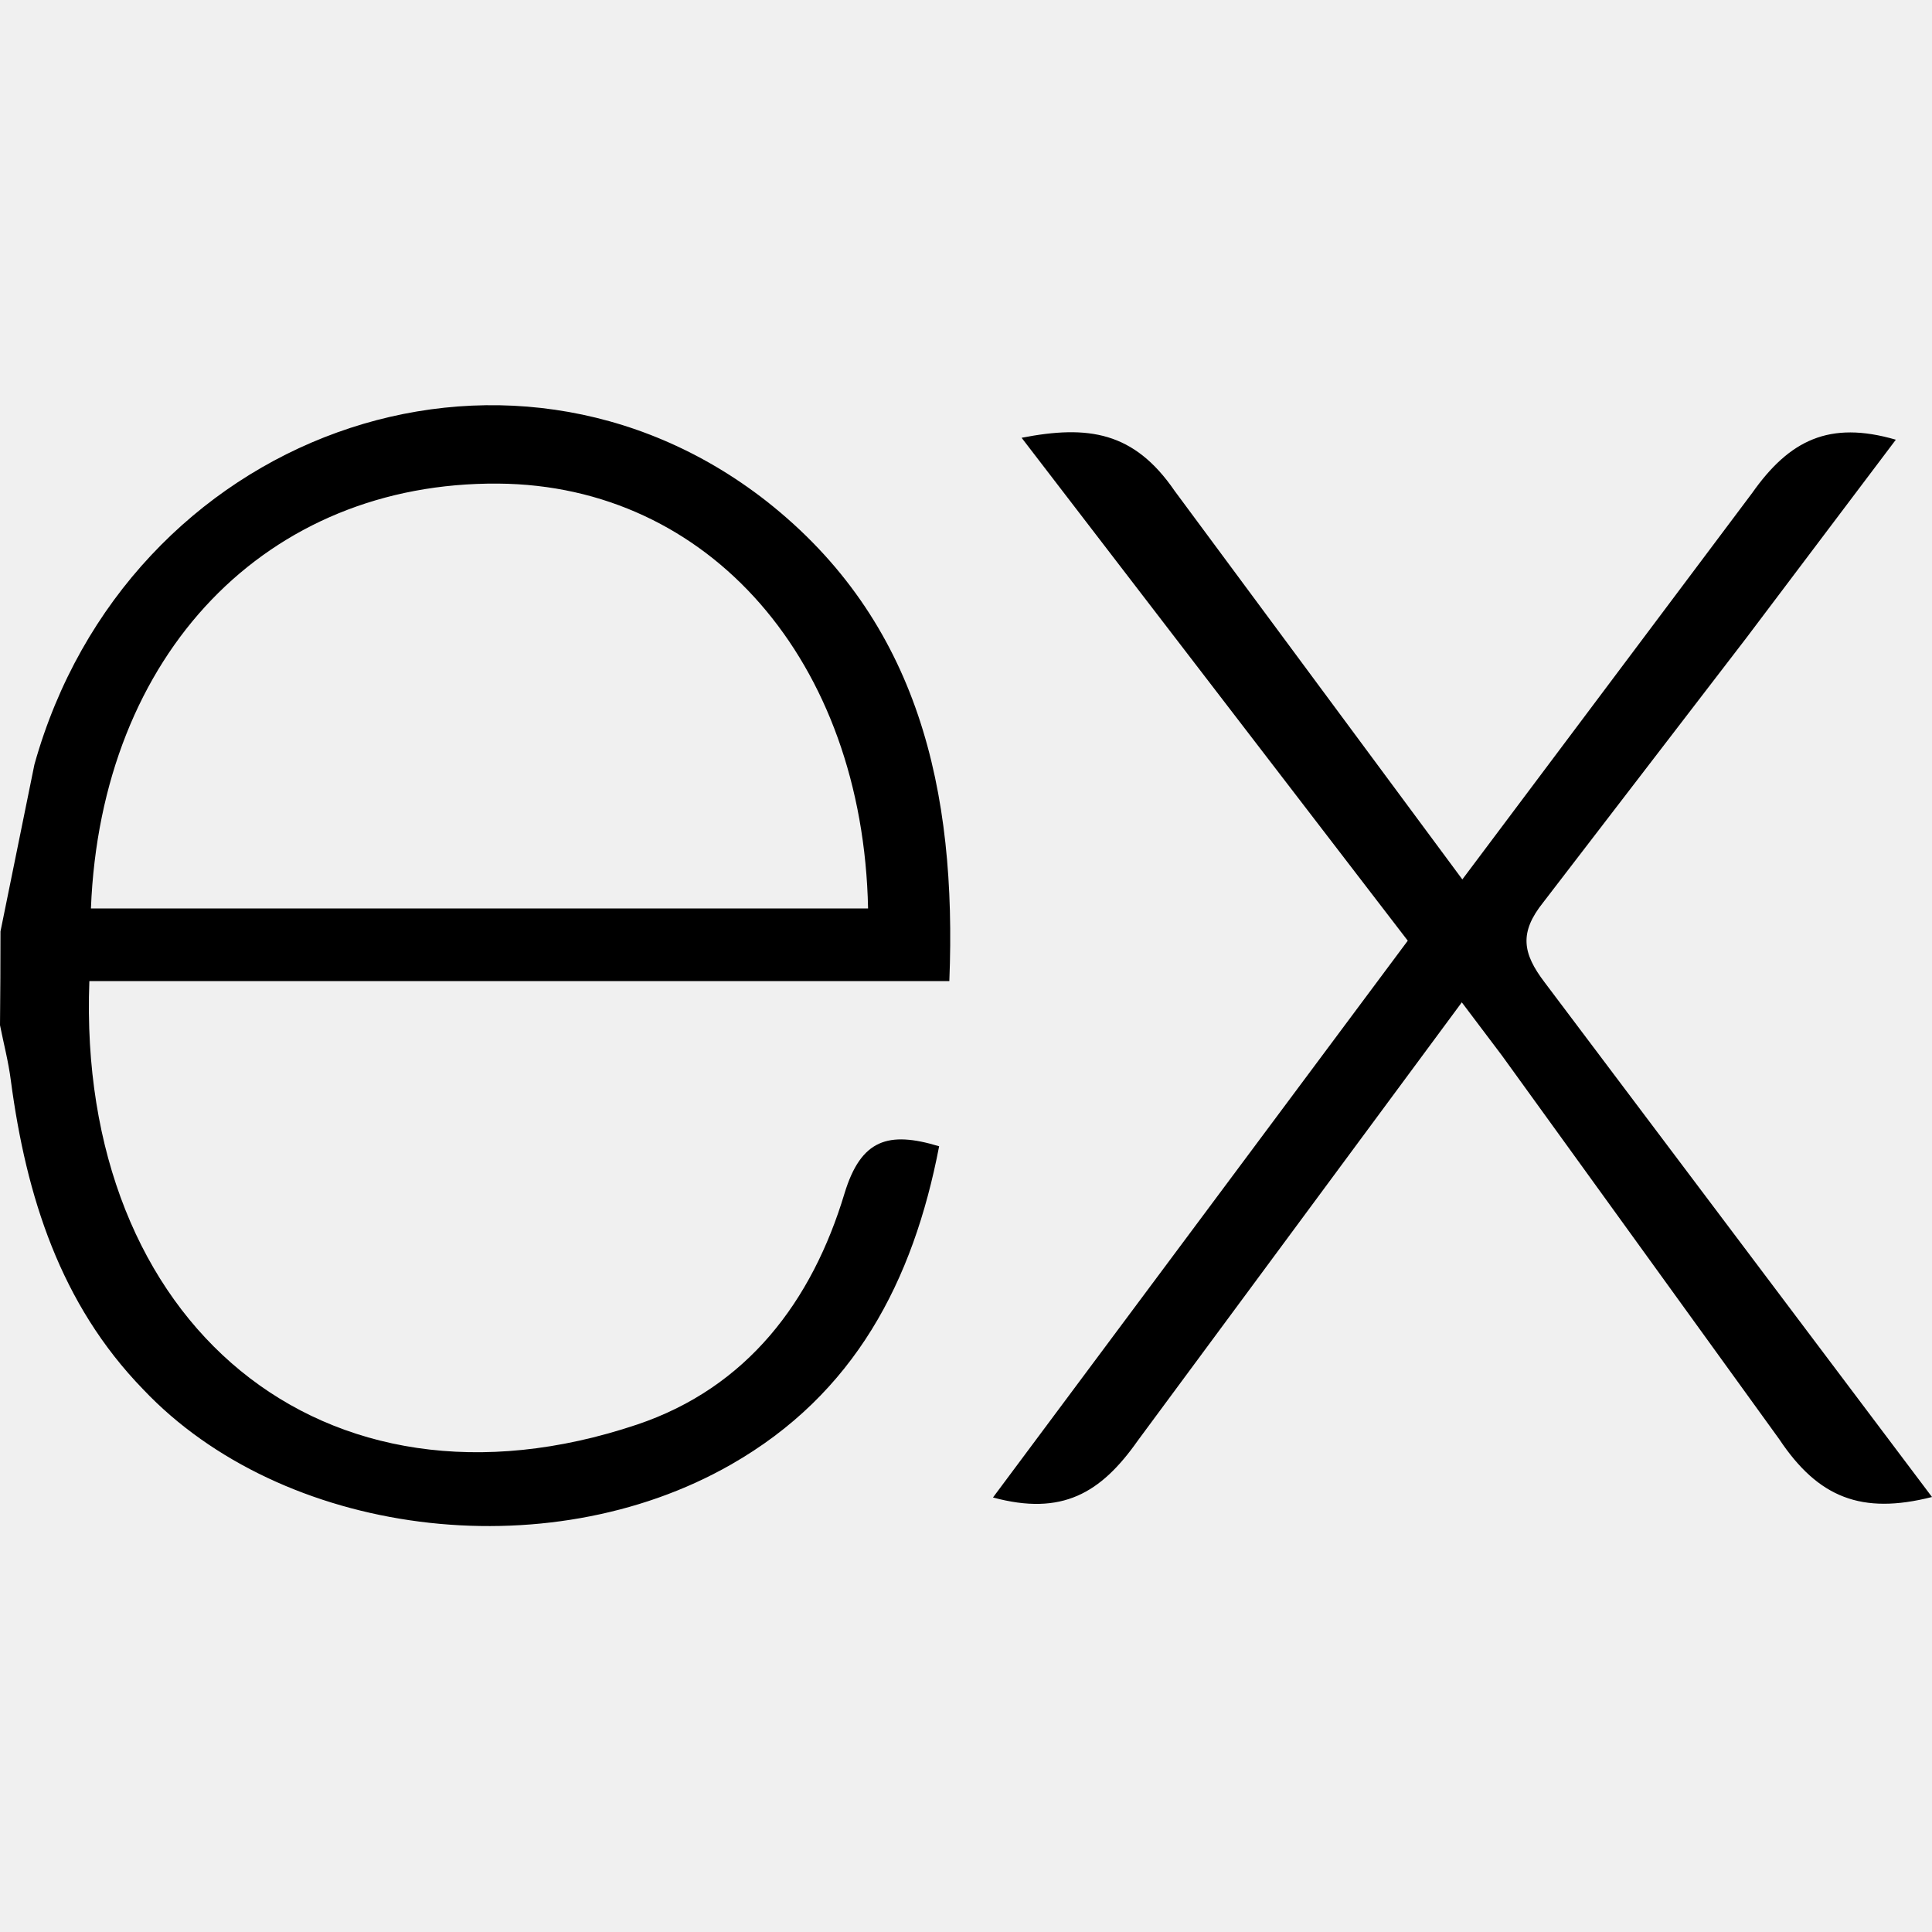
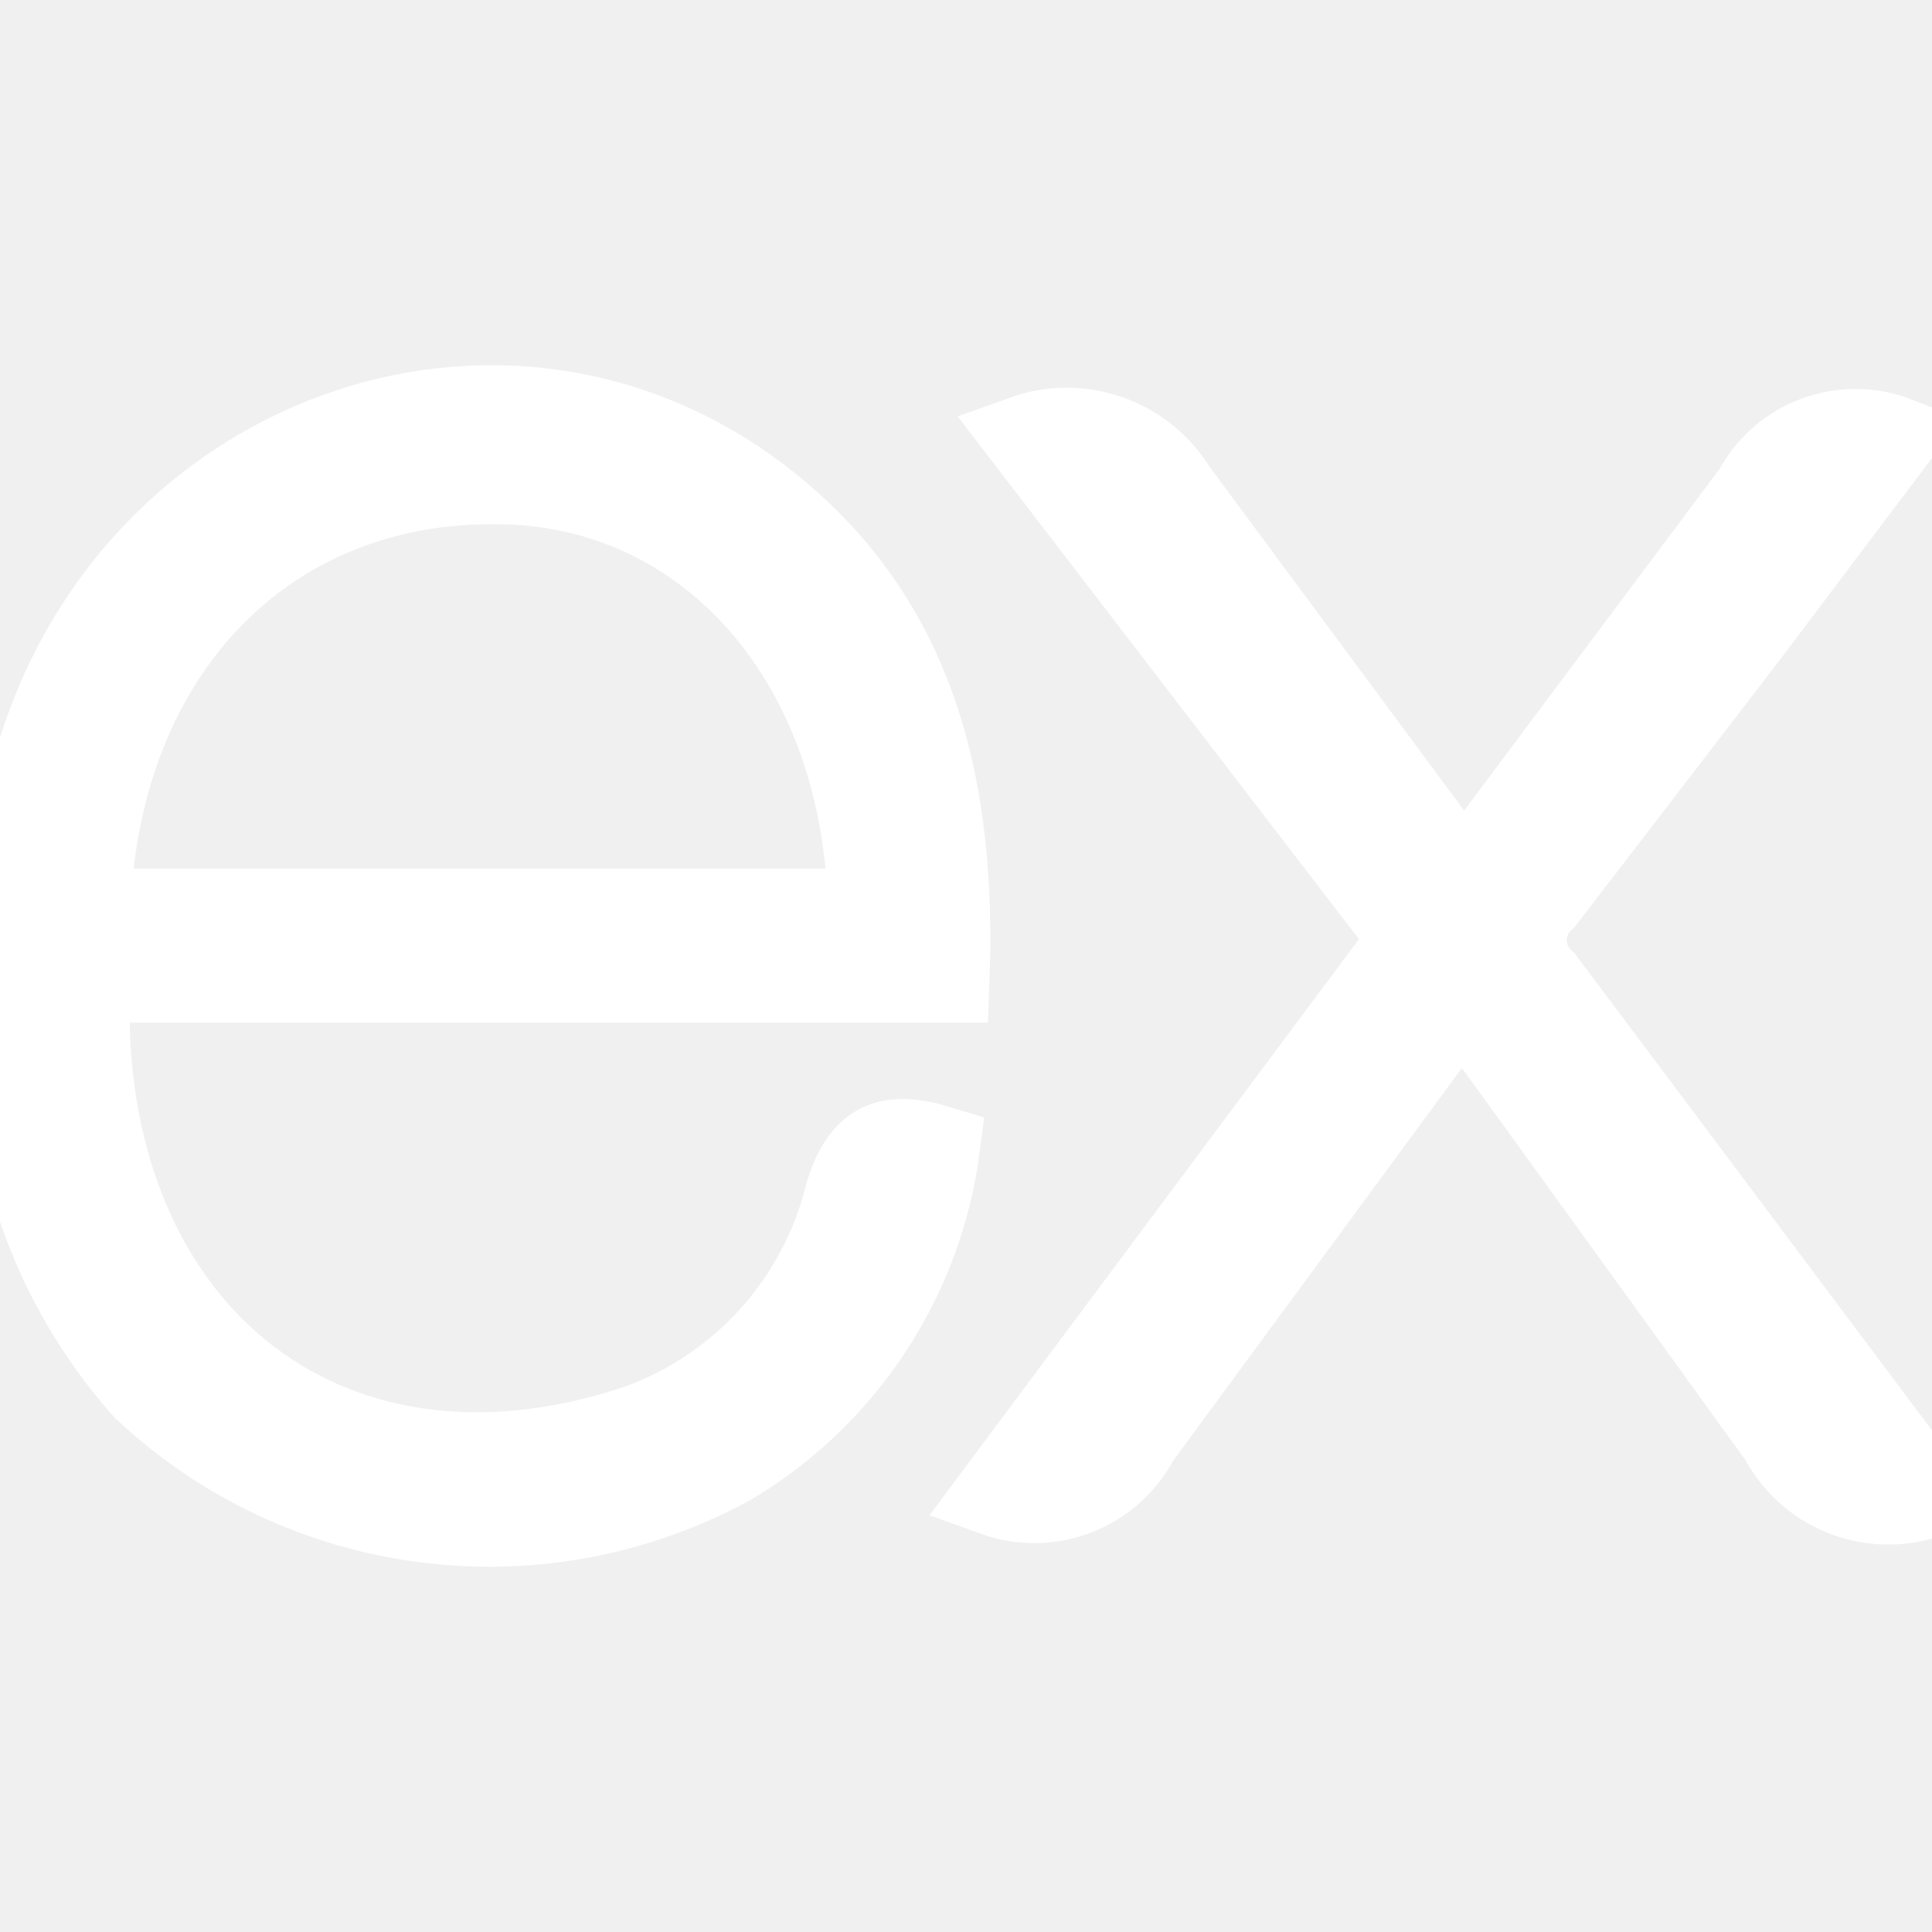
- <svg xmlns="http://www.w3.org/2000/svg" viewBox="0 0 32 32" width="64" height="64">
-   <path d="M32 24.795c-1.164.296-1.884.013-2.53-.957l-4.594-6.356-.664-.88-5.365 7.257c-.613.873-1.256 1.253-2.4.944l6.87-9.222-6.396-8.33c1.1-.214 1.86-.105 2.535.88l4.765 6.435 4.8-6.4c.615-.873 1.276-1.205 2.38-.883l-2.48 3.288-3.36 4.375c-.4.5-.345.842.023 1.325L32 24.795zM.008 15.427l.562-2.764C2.1 7.193 8.37 4.92 12.694 8.3c2.527 1.988 3.155 4.8 3.03 7.95H1.48c-.214 5.67 3.867 9.092 9.07 7.346 1.825-.613 2.9-2.042 3.438-3.83.273-.896.725-1.036 1.567-.78-.43 2.236-1.4 4.104-3.45 5.273-3.063 1.75-7.435 1.184-9.735-1.248C1 21.6.434 19.812.18 17.9c-.04-.316-.12-.617-.18-.92q.008-.776.008-1.552zm1.498-.38h12.872c-.084-4.1-2.637-7.012-6.126-7.037-3.83-.03-6.58 2.813-6.746 7.037z" />
+ <svg xmlns="http://www.w3.org/2000/svg" fill="#ffffff" width="800px" height="800px" viewBox="0 0 24 24" role="img" stroke="#ffffff">
+   <g id="SVGRepo_bgCarrier" stroke-width="0" />
+   <g id="SVGRepo_tracerCarrier" stroke-linecap="round" stroke-linejoin="round" />
+   <g id="SVGRepo_iconCarrier">
+     <path d="M24 18.588a1.529 1.529 0 0 1-1.895-.72l-3.45-4.771-.5-.667-4.003 5.444a1.466 1.466 0 0 1-1.802.708l5.158-6.92-4.798-6.251a1.595 1.595 0 0 1 1.9.666l3.576 4.83 3.596-4.81a1.435 1.435 0 0 1 1.788-.668L21.708 7.9l-2.522 3.283a.666.666 0 0 0 0 .994l4.804 6.412zM.002 11.576l.42-2.075c1.154-4.103 5.858-5.81 9.094-3.27 1.895 1.489 2.368 3.597 2.275 5.973H1.116C.943 16.447 4.005 19.009 7.92 17.7a4.078 4.078 0 0 0 2.582-2.876c.207-.666.548-.78 1.174-.588a5.417 5.417 0 0 1-2.589 3.957 6.272 6.272 0 0 1-7.306-.933 6.575 6.575 0 0 1-1.64-3.858c0-.235-.08-.455-.134-.666A88.33 88.33 0 0 1 0 11.577zm1.127-.286h9.654c-.06-3.076-2.001-5.258-4.59-5.278-2.882-.04-4.944 2.094-5.071 5.264z" />
+   </g>
</svg>
